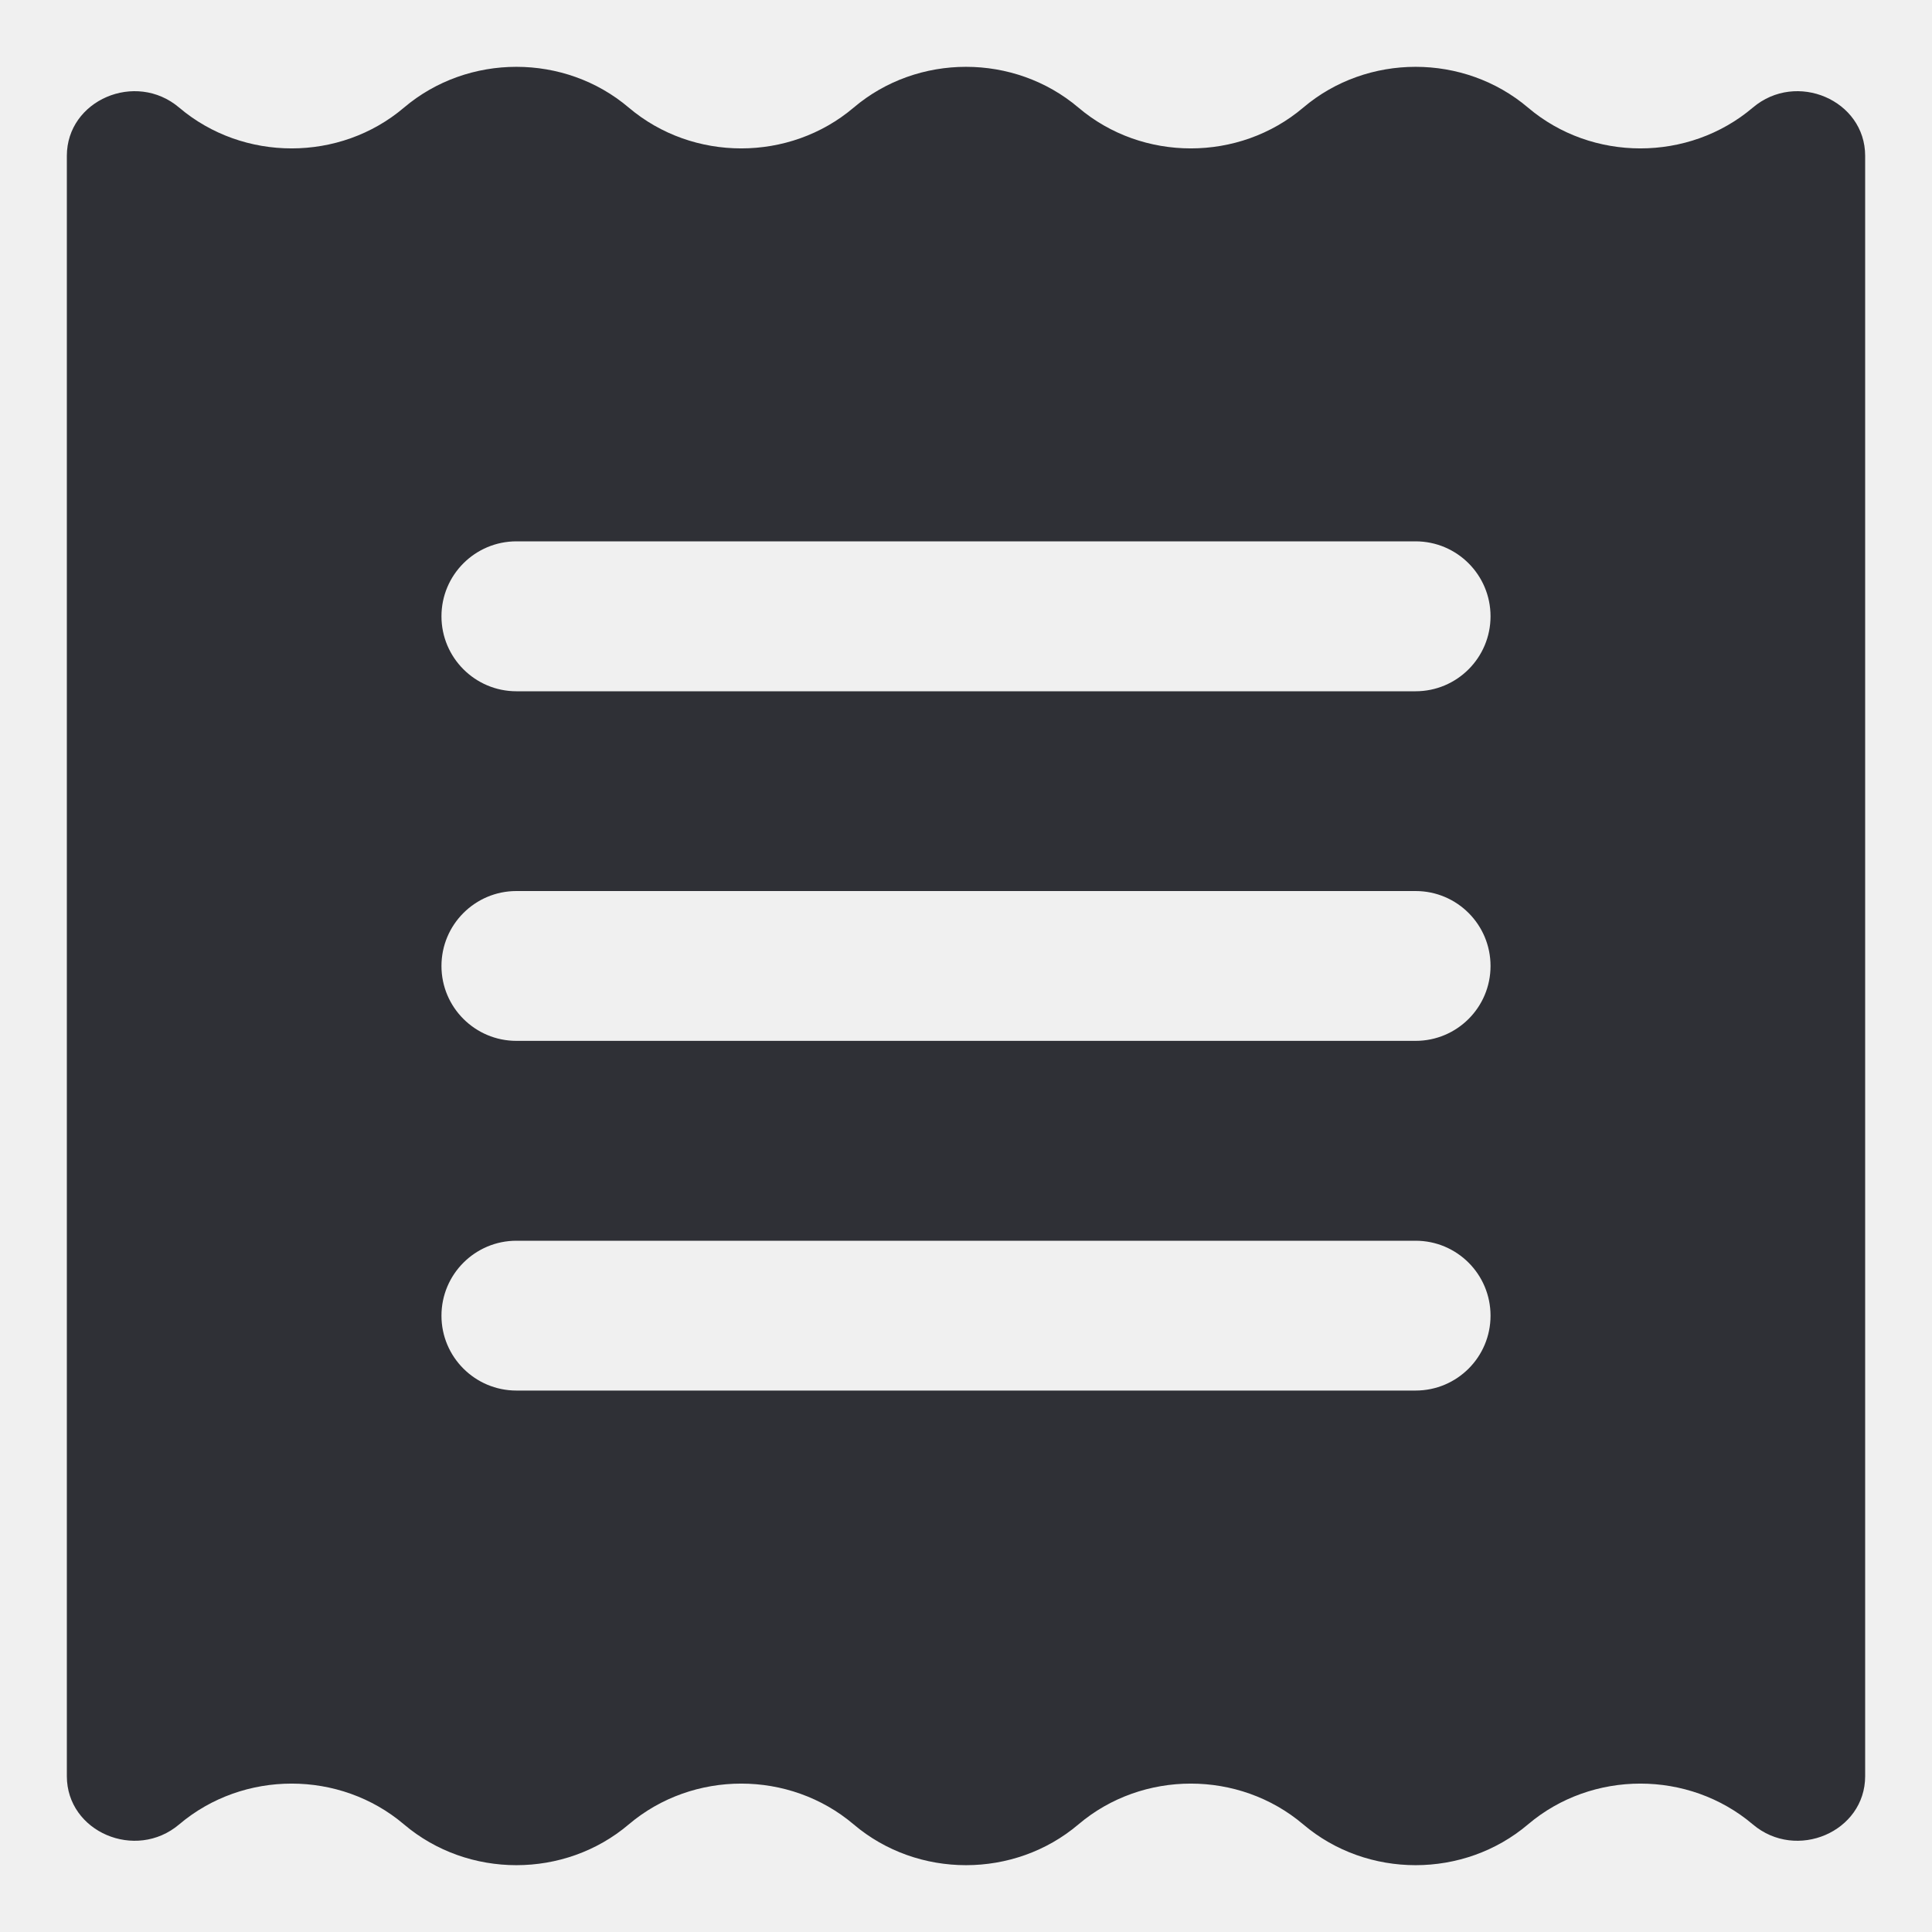
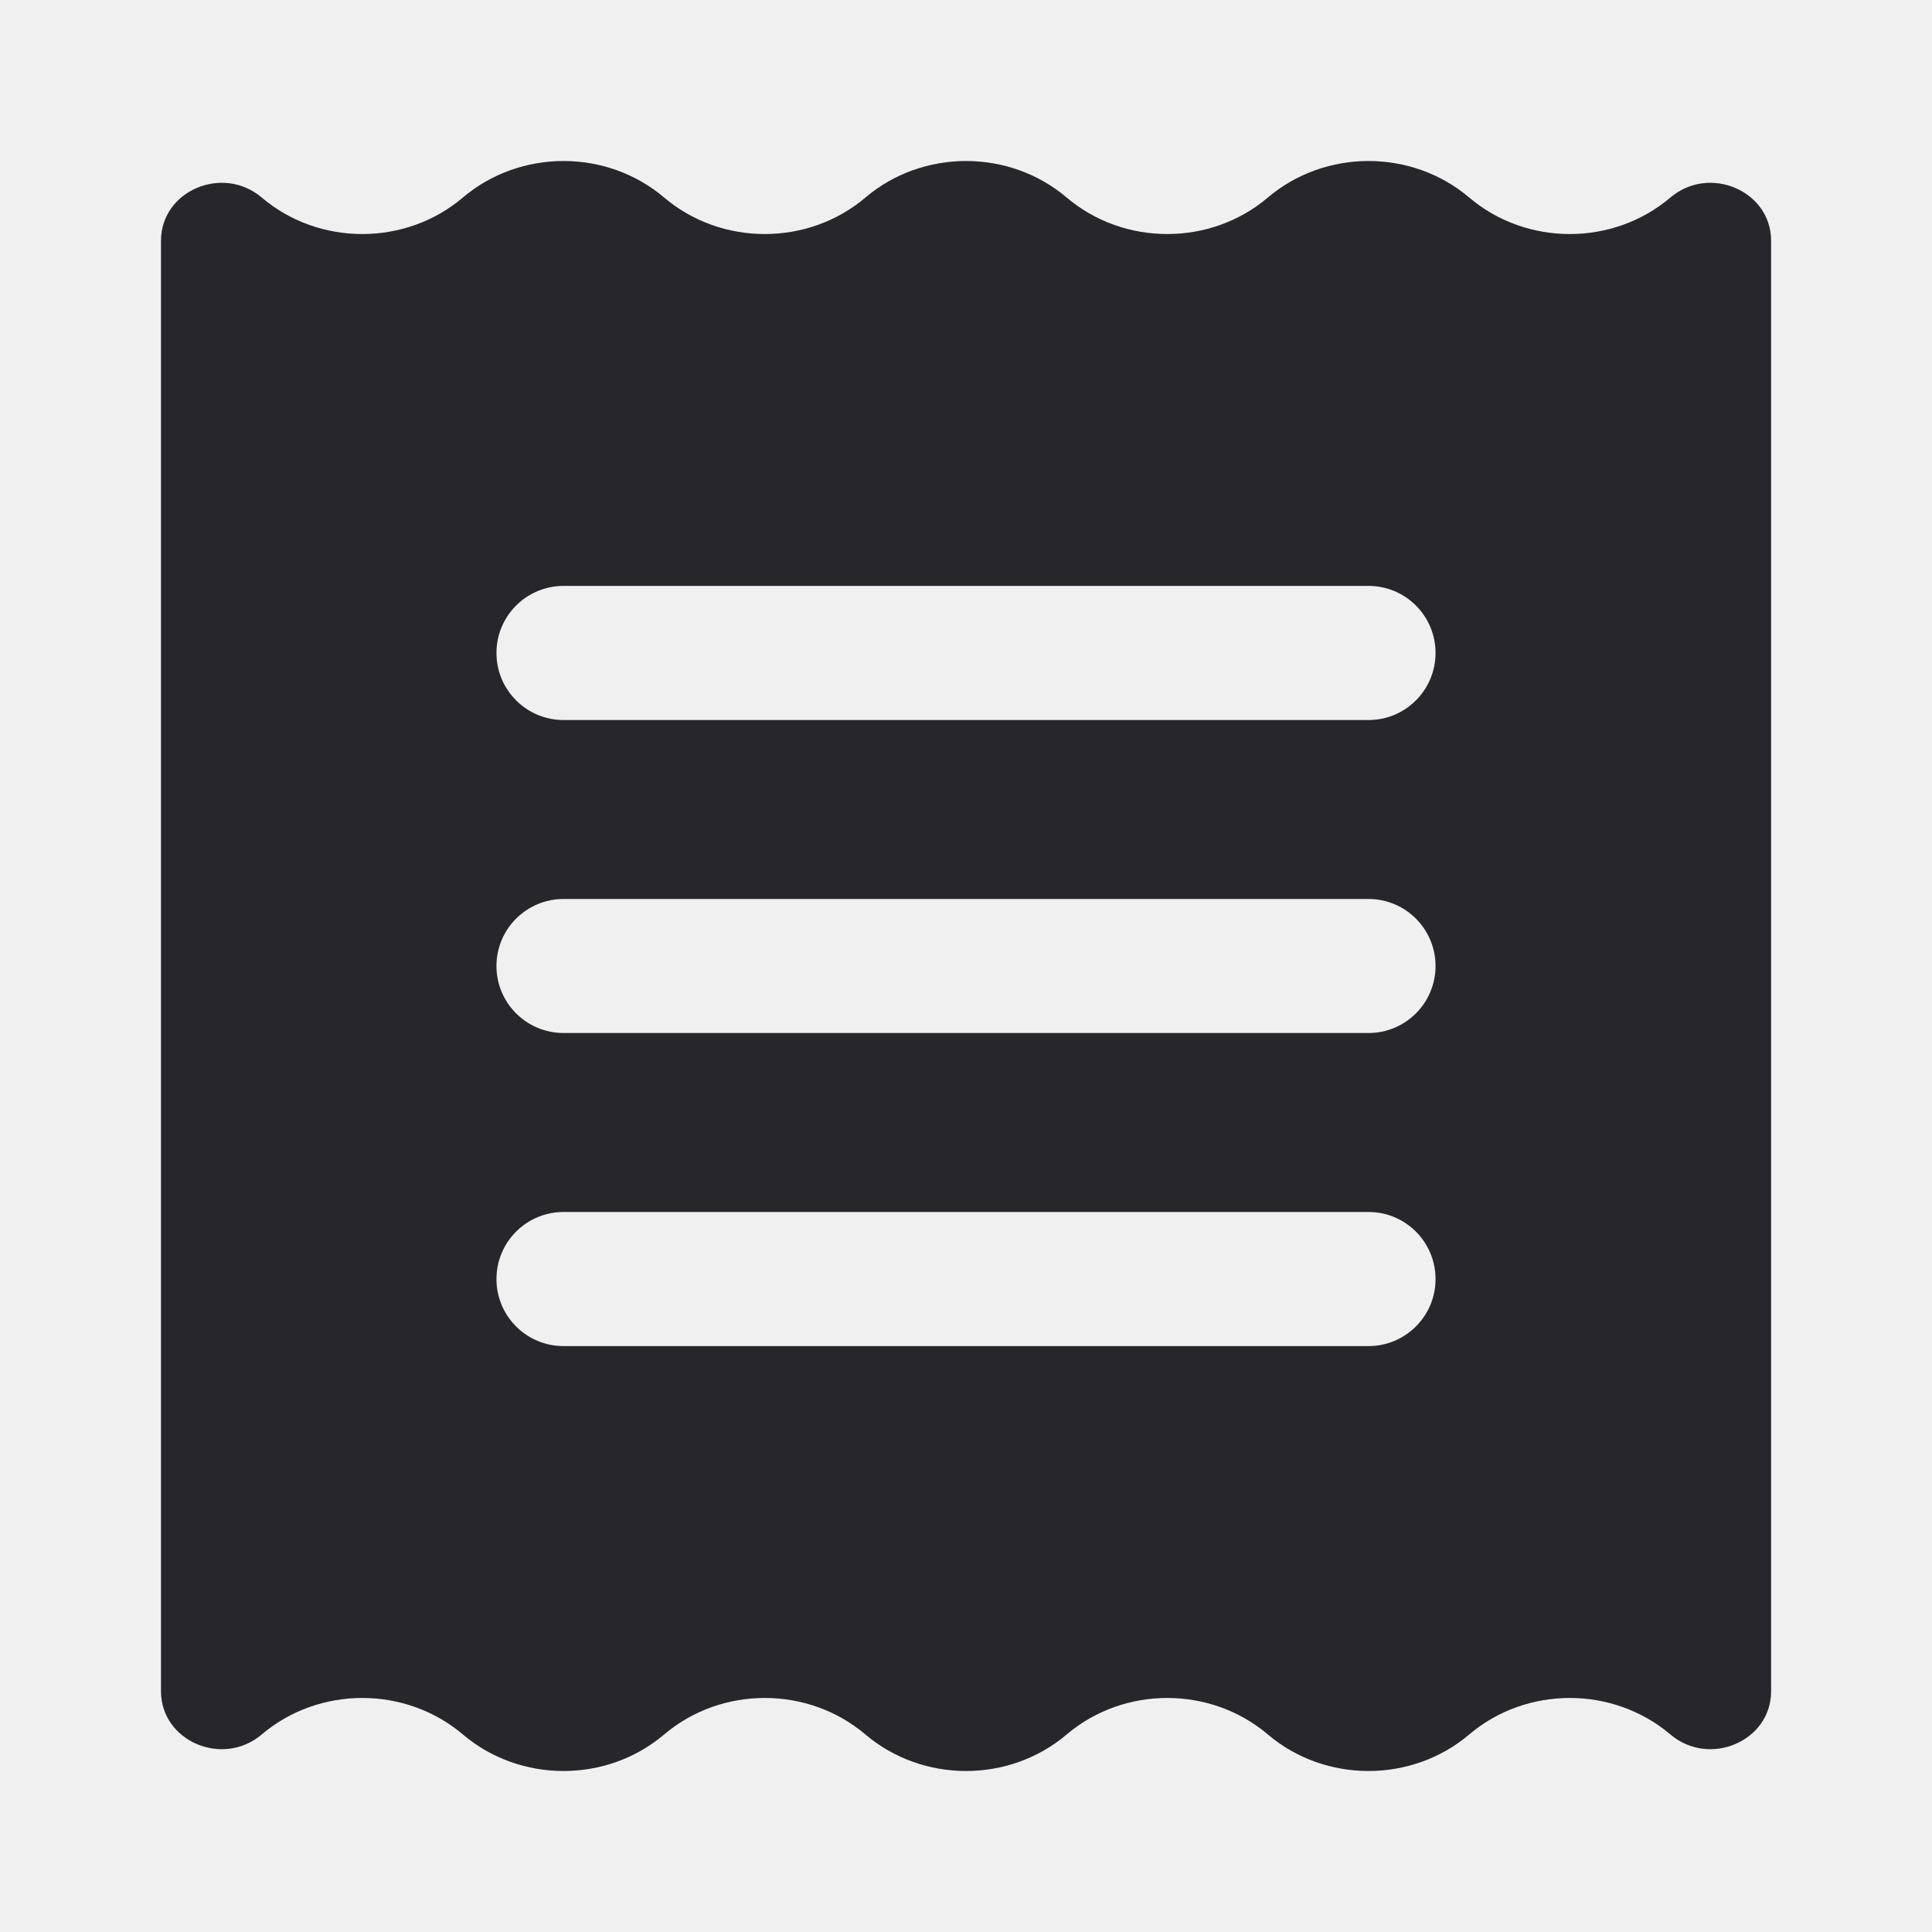
<svg xmlns="http://www.w3.org/2000/svg" width="20" height="20" viewBox="0 0 20 20" fill="none">
-   <g clip-path="url(#clip0_4837_37700)">
-     <path fill-rule="evenodd" clip-rule="evenodd" d="M18.145 18.886C17.481 18.323 16.481 18.323 15.818 18.886C15.154 19.449 14.154 19.449 13.491 18.886C12.827 18.323 11.827 18.323 11.164 18.886C10.5 19.449 9.5 19.449 8.837 18.886C8.173 18.323 7.173 18.323 6.509 18.886C5.846 19.449 4.846 19.449 4.182 18.886C3.519 18.323 2.519 18.323 1.855 18.886C1.404 19.268 0.692 18.963 0.692 18.387V1.613C0.692 1.037 1.404 0.731 1.855 1.114C2.519 1.677 3.519 1.677 4.182 1.114C4.846 0.551 5.846 0.551 6.509 1.114C7.173 1.677 8.173 1.677 8.837 1.114C9.5 0.551 10.5 0.551 11.164 1.114C11.827 1.677 12.827 1.677 13.491 1.114C14.154 0.551 15.154 0.551 15.818 1.114C16.481 1.677 17.481 1.677 18.145 1.114C18.596 0.731 19.308 1.037 19.308 1.613V18.387C19.308 18.963 18.596 19.268 18.145 18.886ZM4.57 10C4.57 9.571 4.918 9.224 5.346 9.224H14.654C15.083 9.224 15.43 9.571 15.43 10C15.43 10.428 15.083 10.775 14.654 10.775H5.346C4.918 10.775 4.57 10.428 4.57 10ZM5.346 5.604C4.918 5.604 4.57 5.951 4.57 6.38C4.57 6.808 4.918 7.156 5.346 7.156H14.654C15.083 7.156 15.43 6.808 15.43 6.38C15.43 5.952 15.083 5.604 14.654 5.604H5.346ZM4.57 13.62C4.57 13.191 4.918 12.844 5.346 12.844H14.654C15.083 12.844 15.43 13.191 15.43 13.62C15.43 14.048 15.083 14.395 14.654 14.395H5.346C4.918 14.395 4.57 14.048 4.57 13.62Z" fill="#2F3036" />
-   </g>
-   <defs>
-     <clipPath id="clip0_4837_37700">
-       <rect width="20" height="20" fill="white" />
-     </clipPath>
-   </defs>
+   <path fill-rule="evenodd" clip-rule="evenodd" d="M17.292 17.955C16.698 17.451 15.803 17.451 15.209 17.955C14.615 18.459 13.719 18.459 13.125 17.955C12.531 17.451 11.636 17.451 11.042 17.955C10.448 18.459 9.553 18.459 8.959 17.955C8.365 17.451 7.469 17.451 6.875 17.955C6.281 18.459 5.386 18.459 4.792 17.955C4.198 17.451 3.303 17.451 2.709 17.955C2.305 18.298 1.667 18.024 1.667 17.509V2.491C1.667 1.976 2.305 1.702 2.709 2.045C3.303 2.549 4.198 2.549 4.792 2.045C5.386 1.541 6.281 1.541 6.875 2.045C7.469 2.549 8.365 2.549 8.959 2.045C9.553 1.541 10.448 1.541 11.042 2.045C11.636 2.549 12.531 2.549 13.125 2.045C13.719 1.541 14.615 1.541 15.209 2.045C15.803 2.549 16.698 2.549 17.292 2.045C17.696 1.702 18.334 1.976 18.334 2.491V17.509C18.334 18.024 17.696 18.298 17.292 17.955ZM5.139 10C5.139 9.617 5.45 9.306 5.834 9.306H14.167C14.55 9.306 14.861 9.617 14.861 10C14.861 10.383 14.55 10.694 14.167 10.694H5.834C5.45 10.694 5.139 10.383 5.139 10ZM5.834 6.065C5.45 6.065 5.139 6.376 5.139 6.759C5.139 7.143 5.45 7.454 5.834 7.454H14.167C14.55 7.454 14.861 7.143 14.861 6.759C14.861 6.376 14.55 6.065 14.167 6.065H5.834ZM5.139 13.241C5.139 12.857 5.45 12.546 5.834 12.546H14.167C14.55 12.546 14.861 12.857 14.861 13.241C14.861 13.624 14.55 13.935 14.167 13.935H5.834C5.45 13.935 5.139 13.624 5.139 13.241Z" fill="#2F3036" />
+   <path fill-rule="evenodd" clip-rule="evenodd" d="M17.292 17.955C16.698 17.451 15.803 17.451 15.209 17.955C14.615 18.459 13.719 18.459 13.125 17.955C12.531 17.451 11.636 17.451 11.042 17.955C10.448 18.459 9.553 18.459 8.959 17.955C8.365 17.451 7.469 17.451 6.875 17.955C6.281 18.459 5.386 18.459 4.792 17.955C4.198 17.451 3.303 17.451 2.709 17.955C2.305 18.298 1.667 18.024 1.667 17.509V2.491C1.667 1.976 2.305 1.702 2.709 2.045C3.303 2.549 4.198 2.549 4.792 2.045C5.386 1.541 6.281 1.541 6.875 2.045C7.469 2.549 8.365 2.549 8.959 2.045C9.553 1.541 10.448 1.541 11.042 2.045C11.636 2.549 12.531 2.549 13.125 2.045C13.719 1.541 14.615 1.541 15.209 2.045C15.803 2.549 16.698 2.549 17.292 2.045C17.696 1.702 18.334 1.976 18.334 2.491V17.509C18.334 18.024 17.696 18.298 17.292 17.955ZM5.139 10C5.139 9.617 5.45 9.306 5.834 9.306H14.167C14.55 9.306 14.861 9.617 14.861 10C14.861 10.383 14.55 10.694 14.167 10.694H5.834C5.45 10.694 5.139 10.383 5.139 10ZM5.834 6.065C5.45 6.065 5.139 6.376 5.139 6.759C5.139 7.143 5.45 7.454 5.834 7.454H14.167C14.55 7.454 14.861 7.143 14.861 6.759C14.861 6.376 14.55 6.065 14.167 6.065H5.834ZM5.139 13.241C5.139 12.857 5.45 12.546 5.834 12.546H14.167C14.55 12.546 14.861 12.857 14.861 13.241C14.861 13.624 14.55 13.935 14.167 13.935H5.834C5.45 13.935 5.139 13.624 5.139 13.241Z" fill="black" fill-opacity="0.2" />
</svg>
